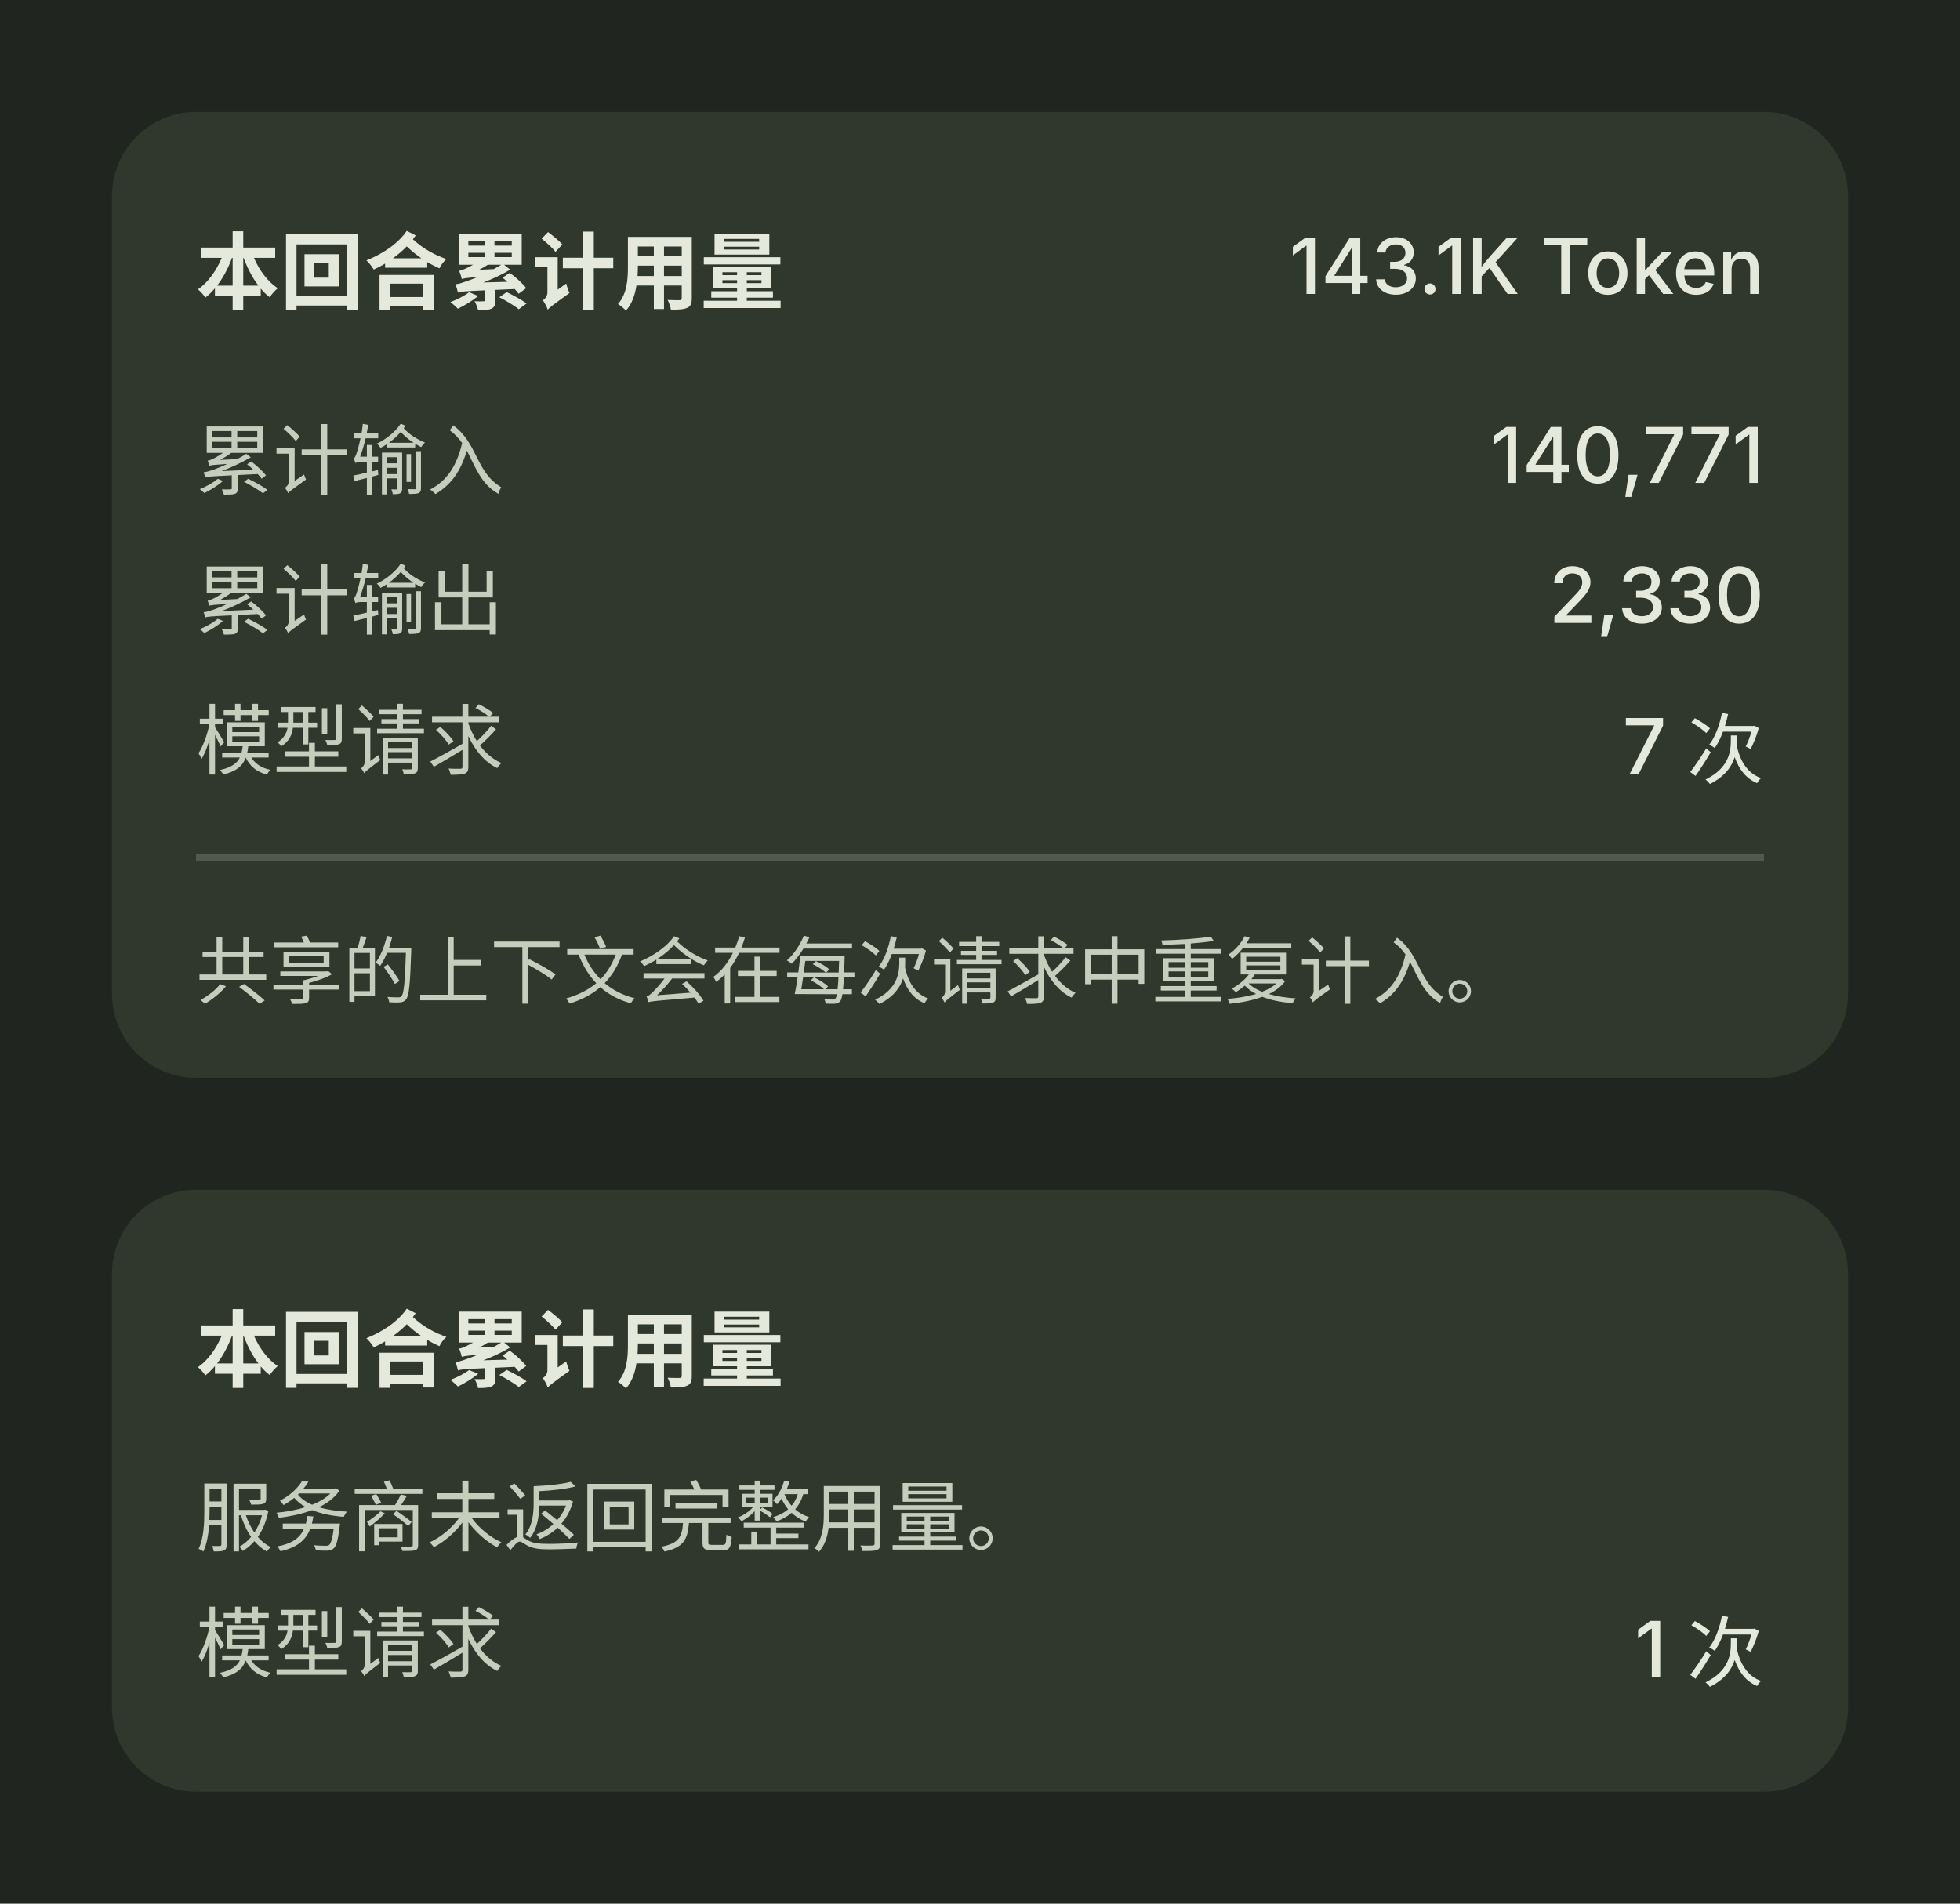
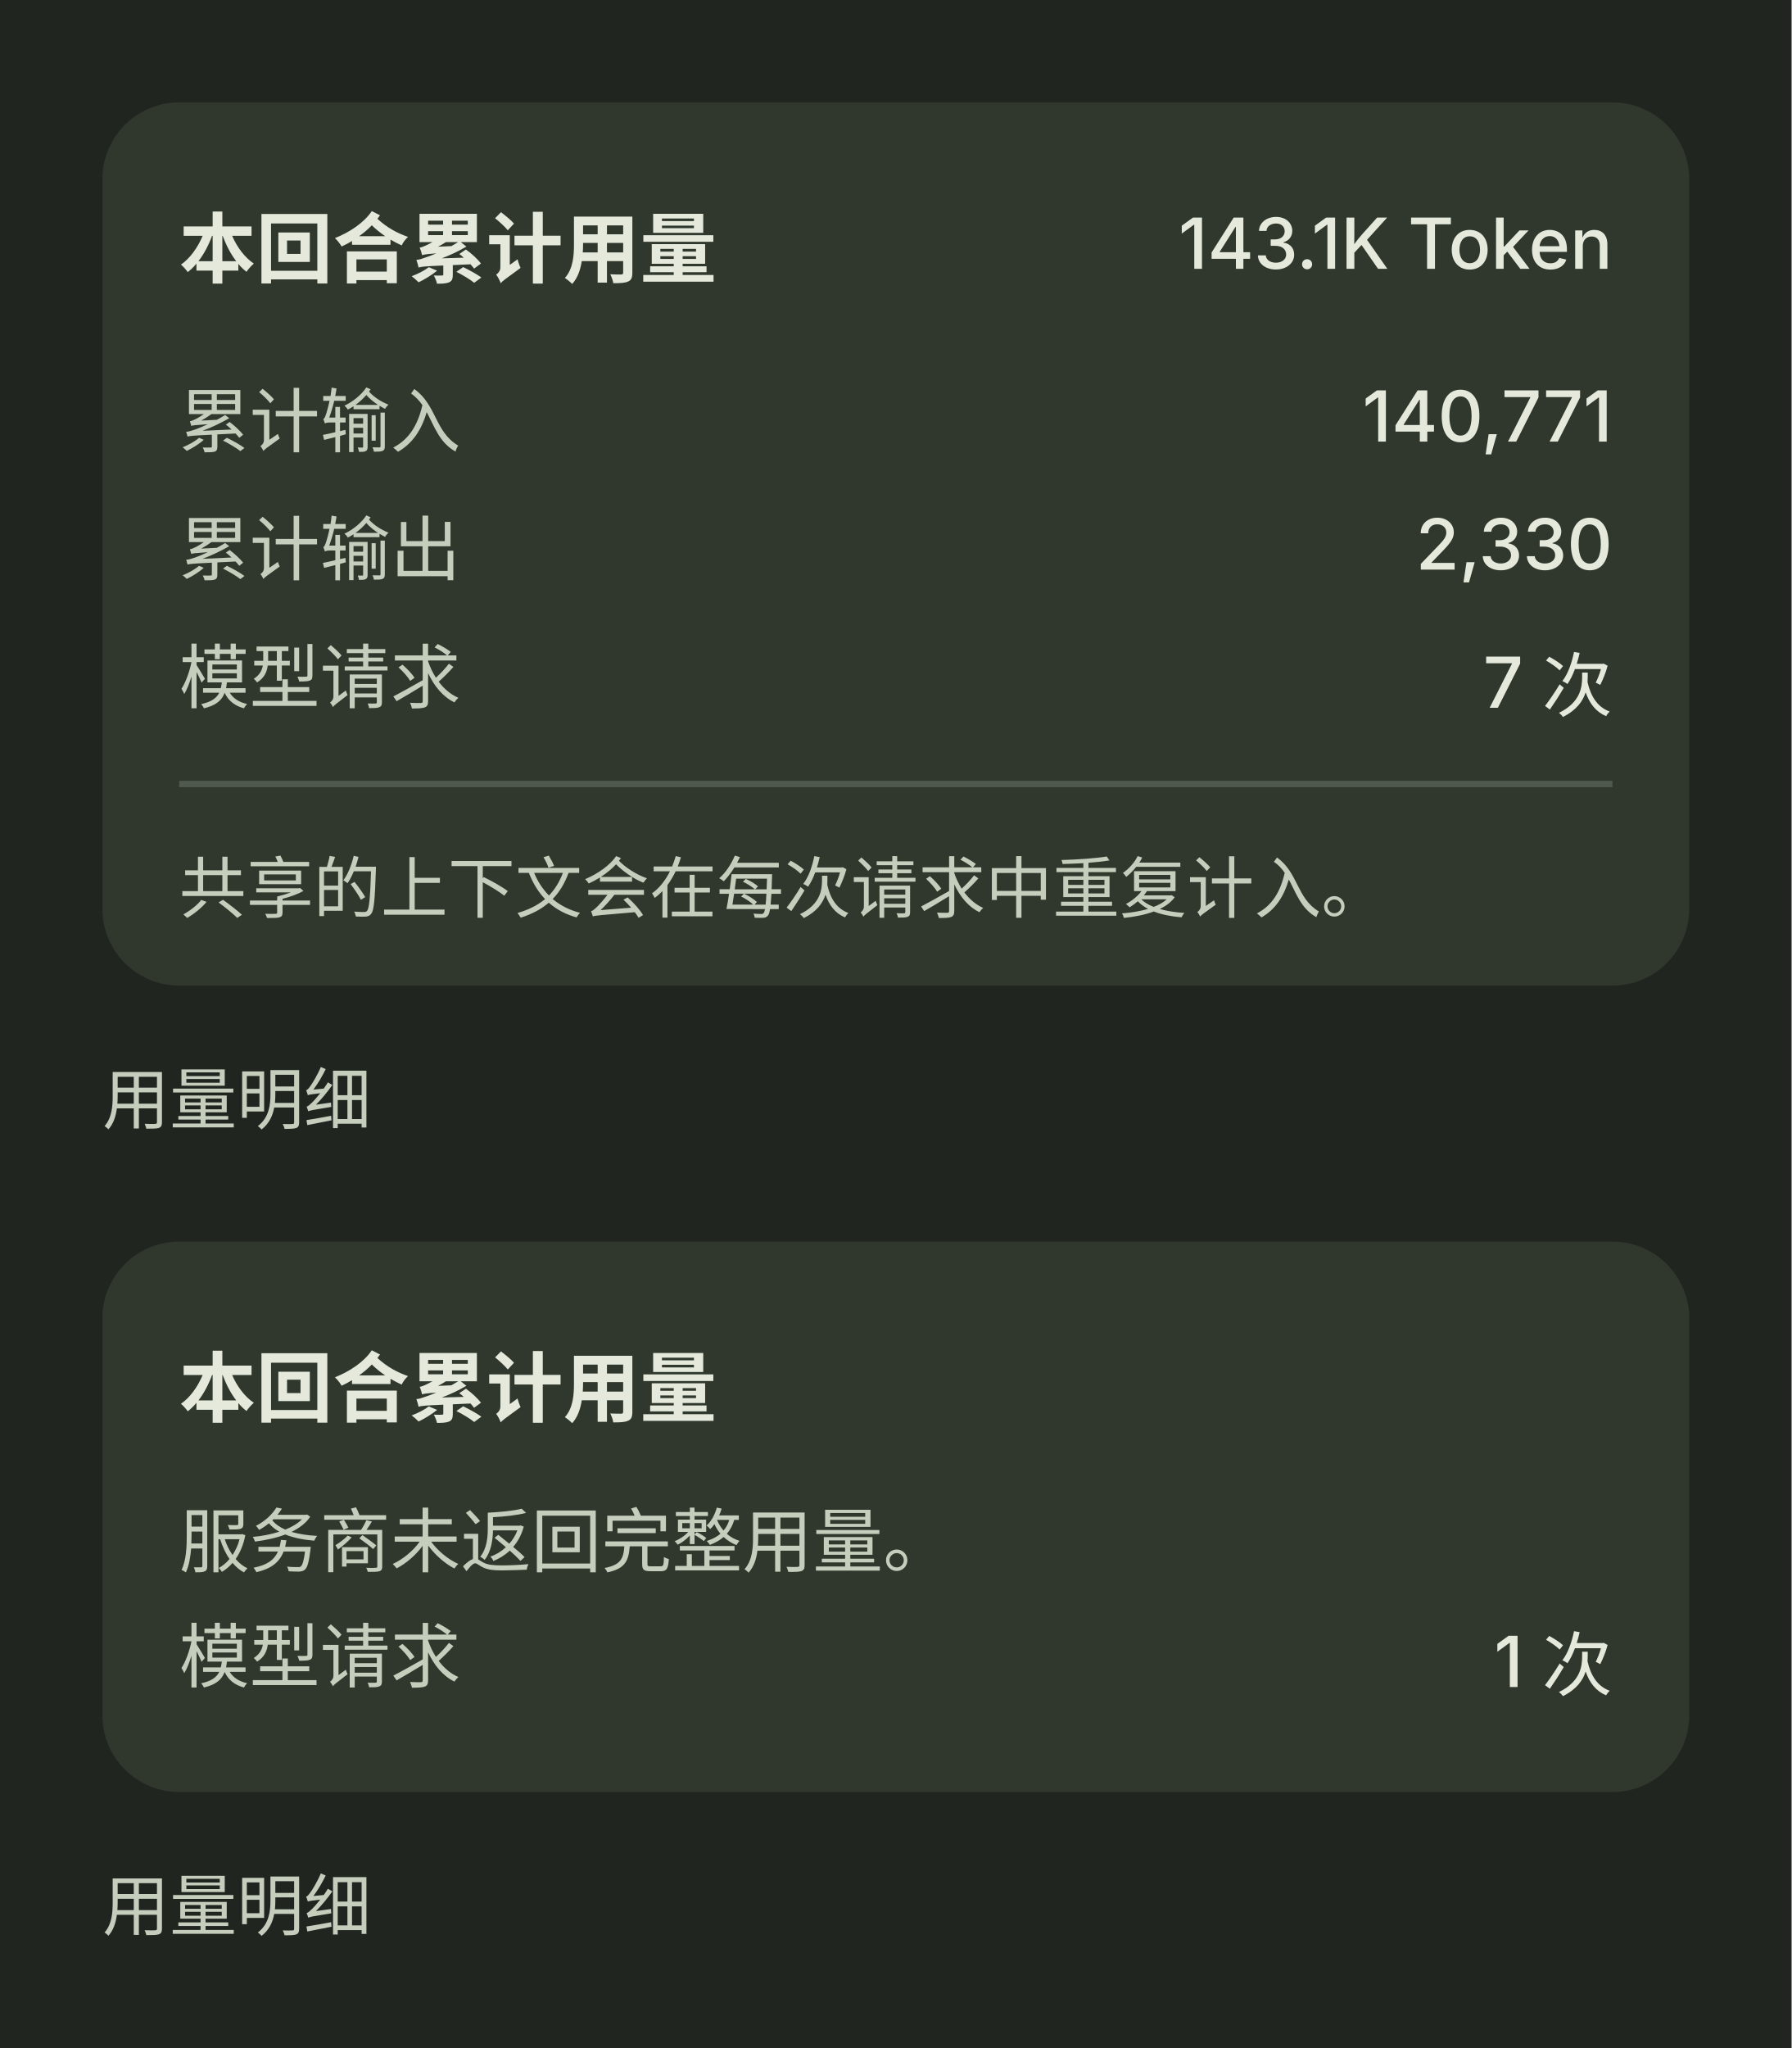
- <svg xmlns="http://www.w3.org/2000/svg" width="280" height="272" viewBox="0 0 280 272" xml:lang="zh-CN">
+ <svg xmlns="http://www.w3.org/2000/svg" width="280" height="320" viewBox="0 0 280 320" xml:lang="zh-CN">
  <style>
    text { font-family: Inter, "PingFang SC", sans-serif; fill: #e4e9dc; dominant-baseline: central }
    .secondary { fill: #c5cdbd }
    .value { text-anchor: end; font-weight: 500 }
  </style>
-   <rect width="280" height="272" fill="#212520" />
+   <rect width="280" height="320" fill="#212520" />
  <g id="reported" transform="translate(16 16)">
    <rect width="248" height="138" rx="12" fill="#30382e" />
    <text x="12" y="22" font-size="12" font-weight="600">本回合累计用量</text>
    <text x="236" y="22" class="value" font-size="11">143.1K Token</text>
    <g font-size="11">
      <text x="12" y="49" class="secondary">累计输入</text>
      <text x="236" y="49" class="value">140,771</text>
      <text x="12" y="69" class="secondary">累计输出</text>
      <text x="236" y="69" class="value">2,330</text>
      <text x="12" y="89" class="secondary">模型请求</text>
      <text x="236" y="89" class="value">7 次</text>
    </g>
    <path d="M12 106.5h224" stroke="#c5cdbd" stroke-opacity=".22" />
    <text x="12" y="122" font-size="10.5" class="secondary">共享的上下文会在每次请求中重复计入。</text>
+     <text x="0" y="155" font-size="10.5" class="secondary">用量明细</text>
  </g>
-   <g id="unreported" transform="translate(16 170)">
+   <g id="unreported" transform="translate(16 194)">
    <rect width="248" height="86" rx="12" fill="#30382e" />
    <text x="12" y="22" font-size="12" font-weight="600">本回合累计用量</text>
    <text x="12" y="46" font-size="11" class="secondary">服务商未返回完整用量。</text>
    <text x="12" y="64" font-size="11" class="secondary">模型请求</text>
    <text x="236" y="64" font-size="11" class="value">1 次</text>
+     <text x="0" y="103" font-size="10.5" class="secondary">用量明细</text>
  </g>
</svg>
